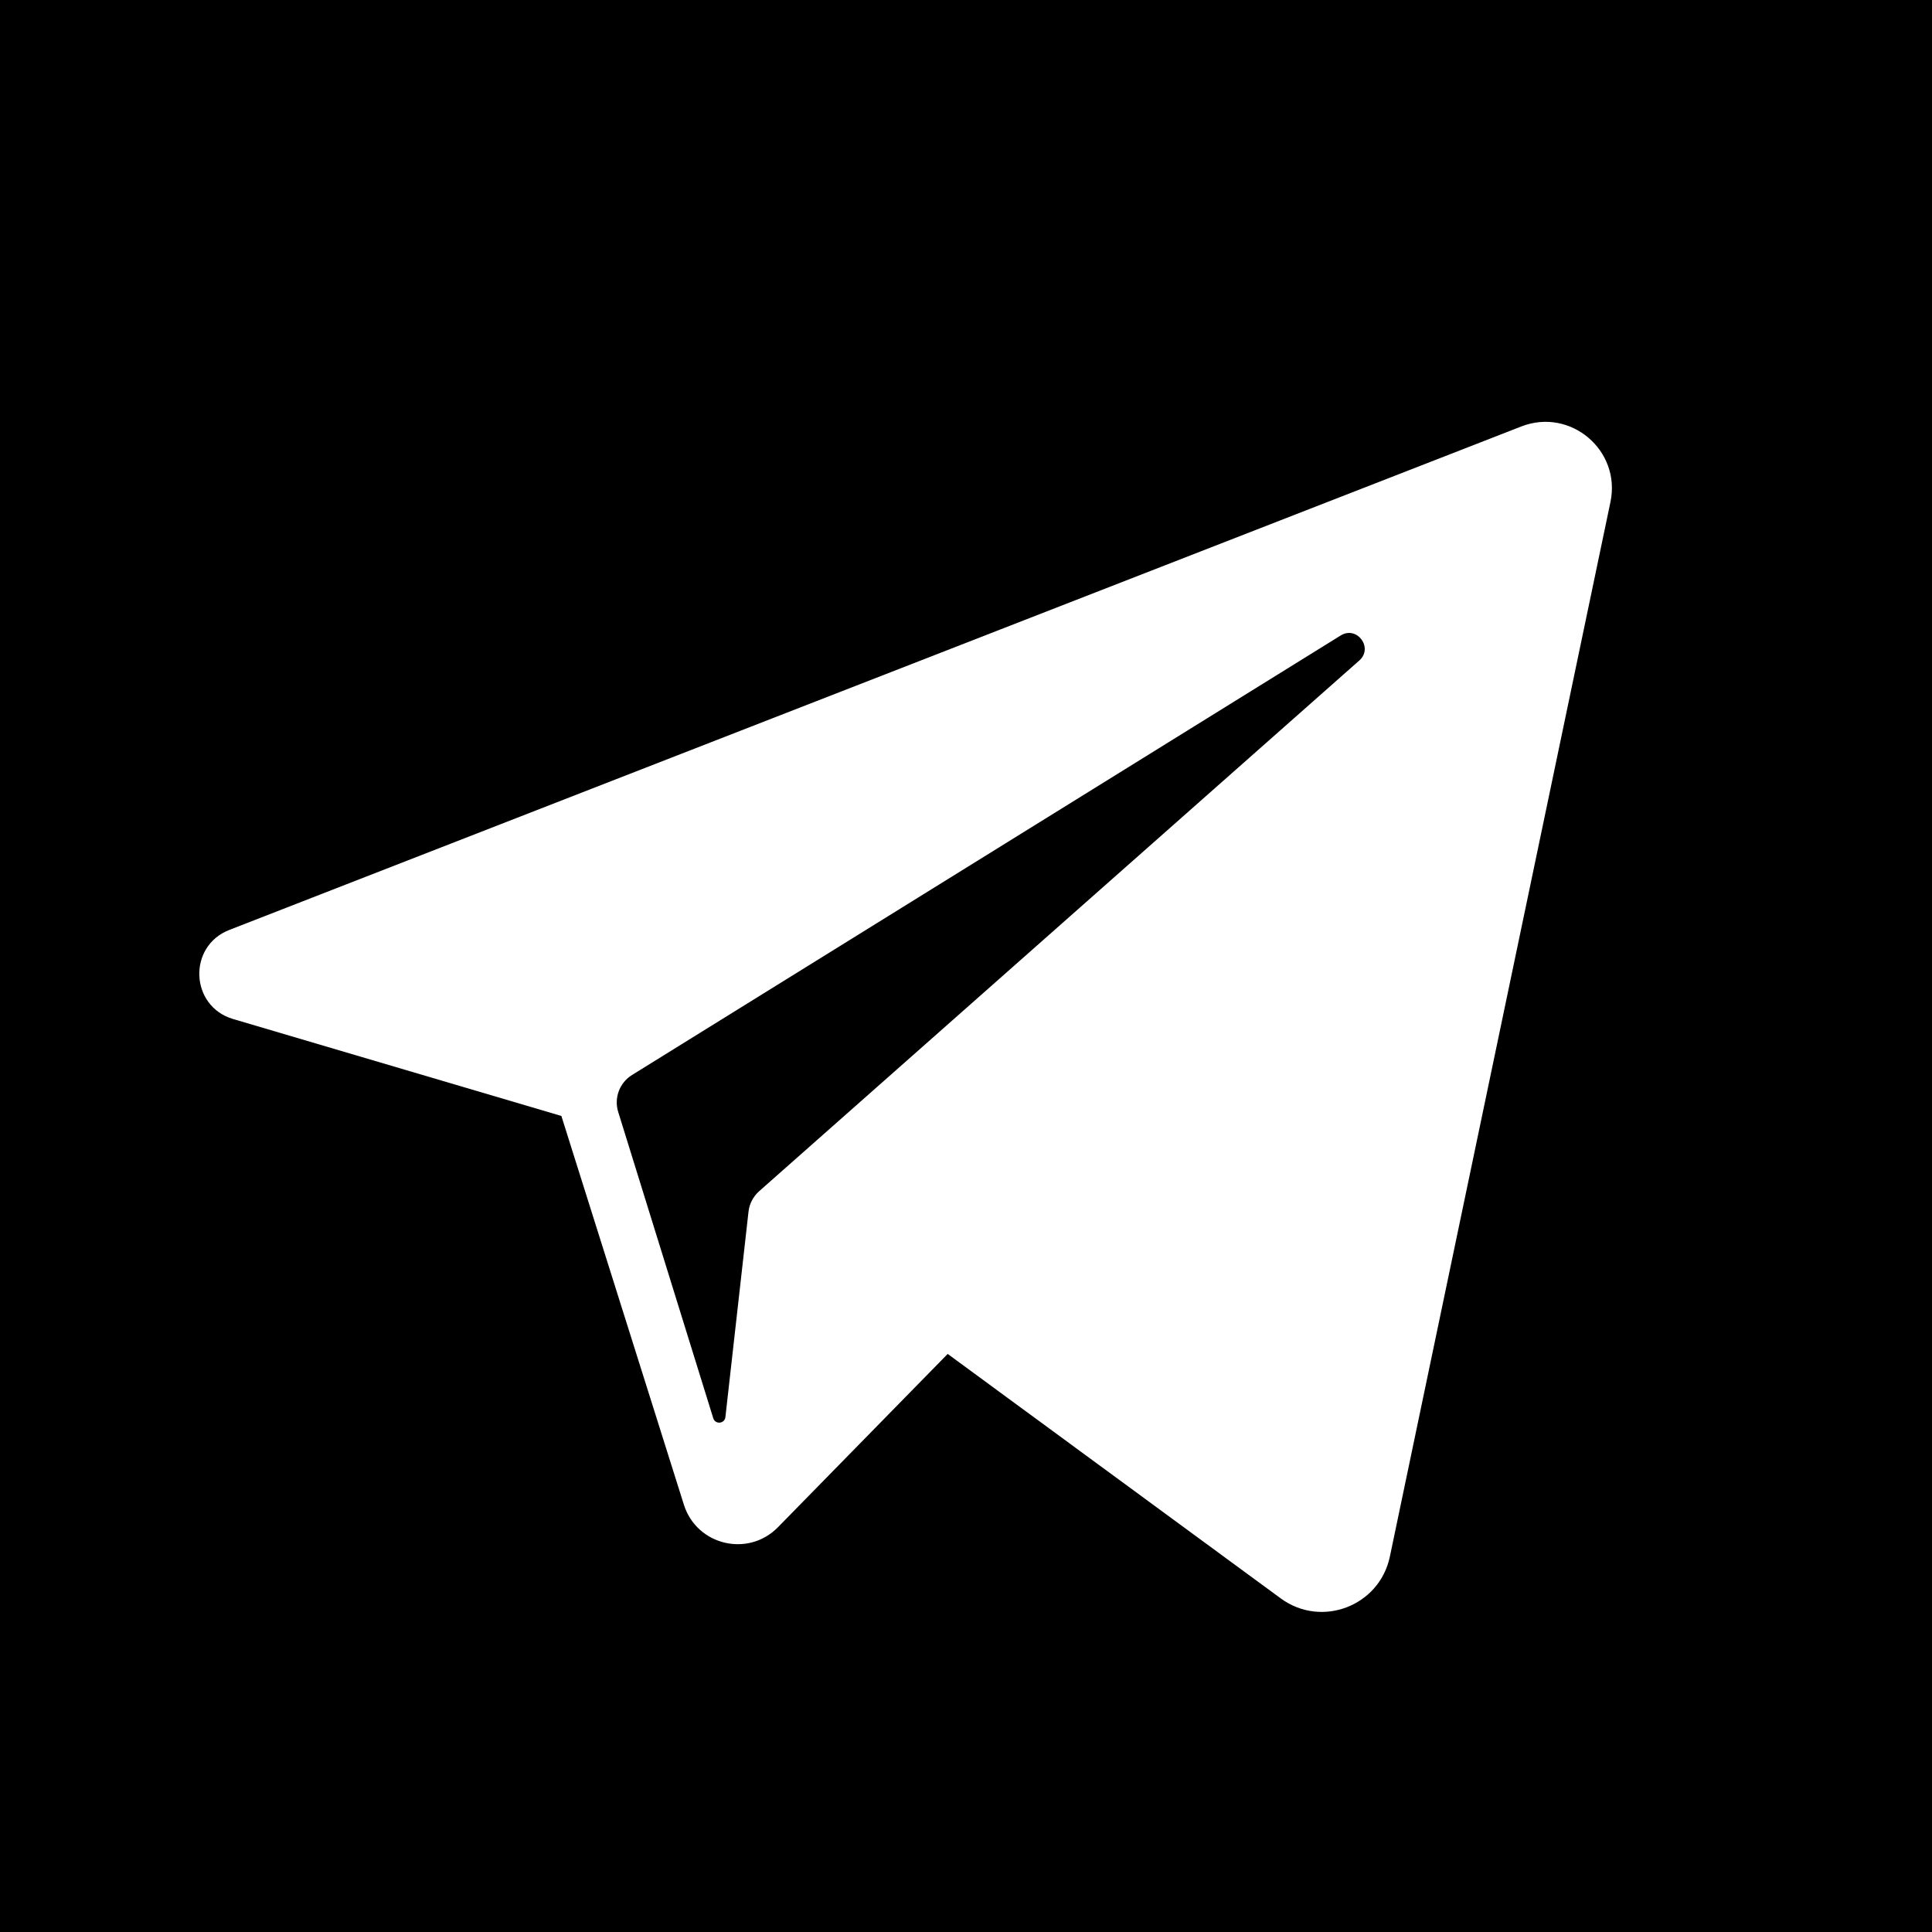
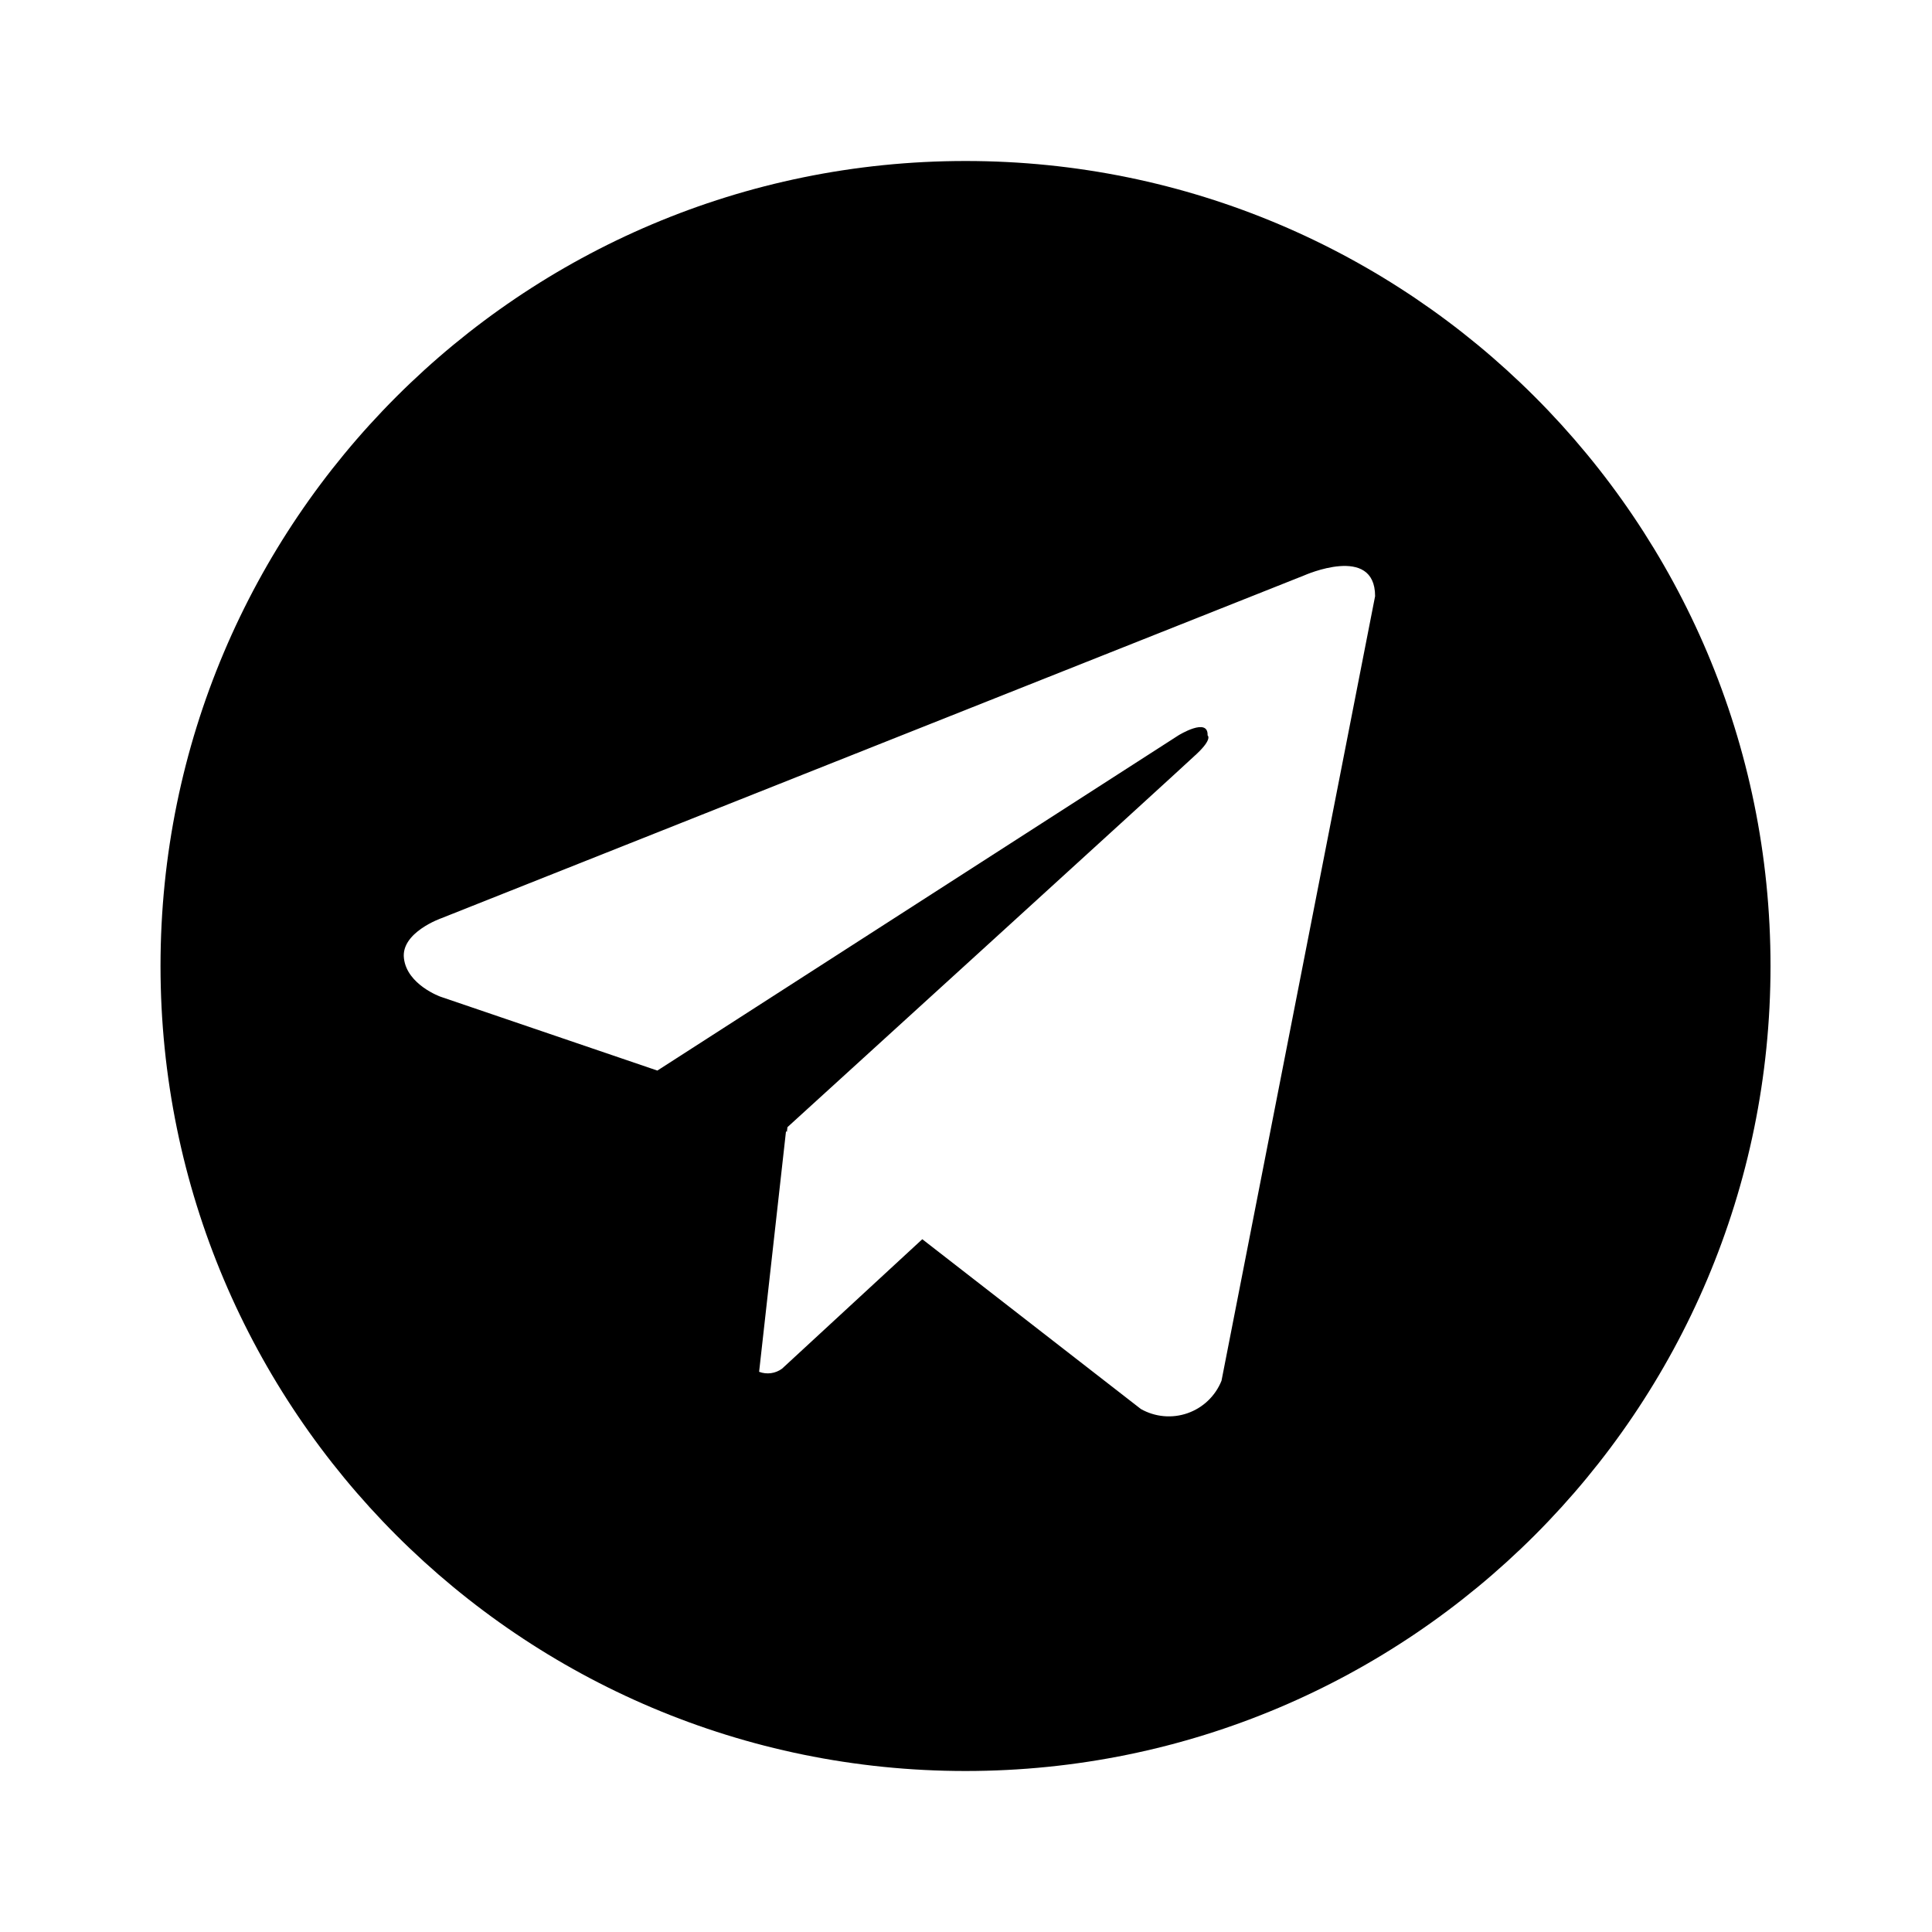
- <svg xmlns="http://www.w3.org/2000/svg" fill="#000000" height="800px" width="800px" version="1.1" id="Capa_1" viewBox="0 0 455.731 455.731" xml:space="preserve">
-   <g>
-     <path d="M316.244,149.903L149.082,253.579c-2.943,1.825-4.282,5.409-3.255,8.717l22.423,72.253   c0.471,1.518,2.683,1.309,2.861-0.271l5.45-48.448c0.21-1.872,1.108-3.599,2.519-4.847l141.556-125.177   C324.025,152.81,320.089,147.518,316.244,149.903z" />
-     <path d="M0,0v455.731h455.731V0H0z M379.882,118.418l-52.031,248.76c-2.442,11.673-16.133,16.916-25.747,9.859l-78.559-57.665   l-40.039,40.881c-7.027,7.175-19.166,4.271-22.185-5.308l-28.901-91.706l-77.441-22.868c-10.16-3-10.759-17.165-0.888-21.012   l304.753-118.759C370.444,96.08,382.431,106.232,379.882,118.418z" />
-   </g>
+ <svg xmlns="http://www.w3.org/2000/svg" data-name="Layer 1" viewBox="0 0 24 24">
+   <path d="M11.994,2a10,10,0,1,0,10,10A9.999,9.999,0,0,0,11.994,2Zm3.18,15.152a.705.705,0,0,1-1.002.351l-2.715-2.109L9.715,17.002a.3.3,0,0,1-.285.039l.334-2.988.011.008.007-.059s4.885-4.448,5.084-4.637c.201-.189.135-.23.135-.23.011-.231-.362,0-.362,0L8.166,13.299l-2.695-.918s-.414-.148-.453-.475c-.041-.324.466-.5.466-.5l10.717-4.258s.881-.393.881.258Z" />
</svg>
